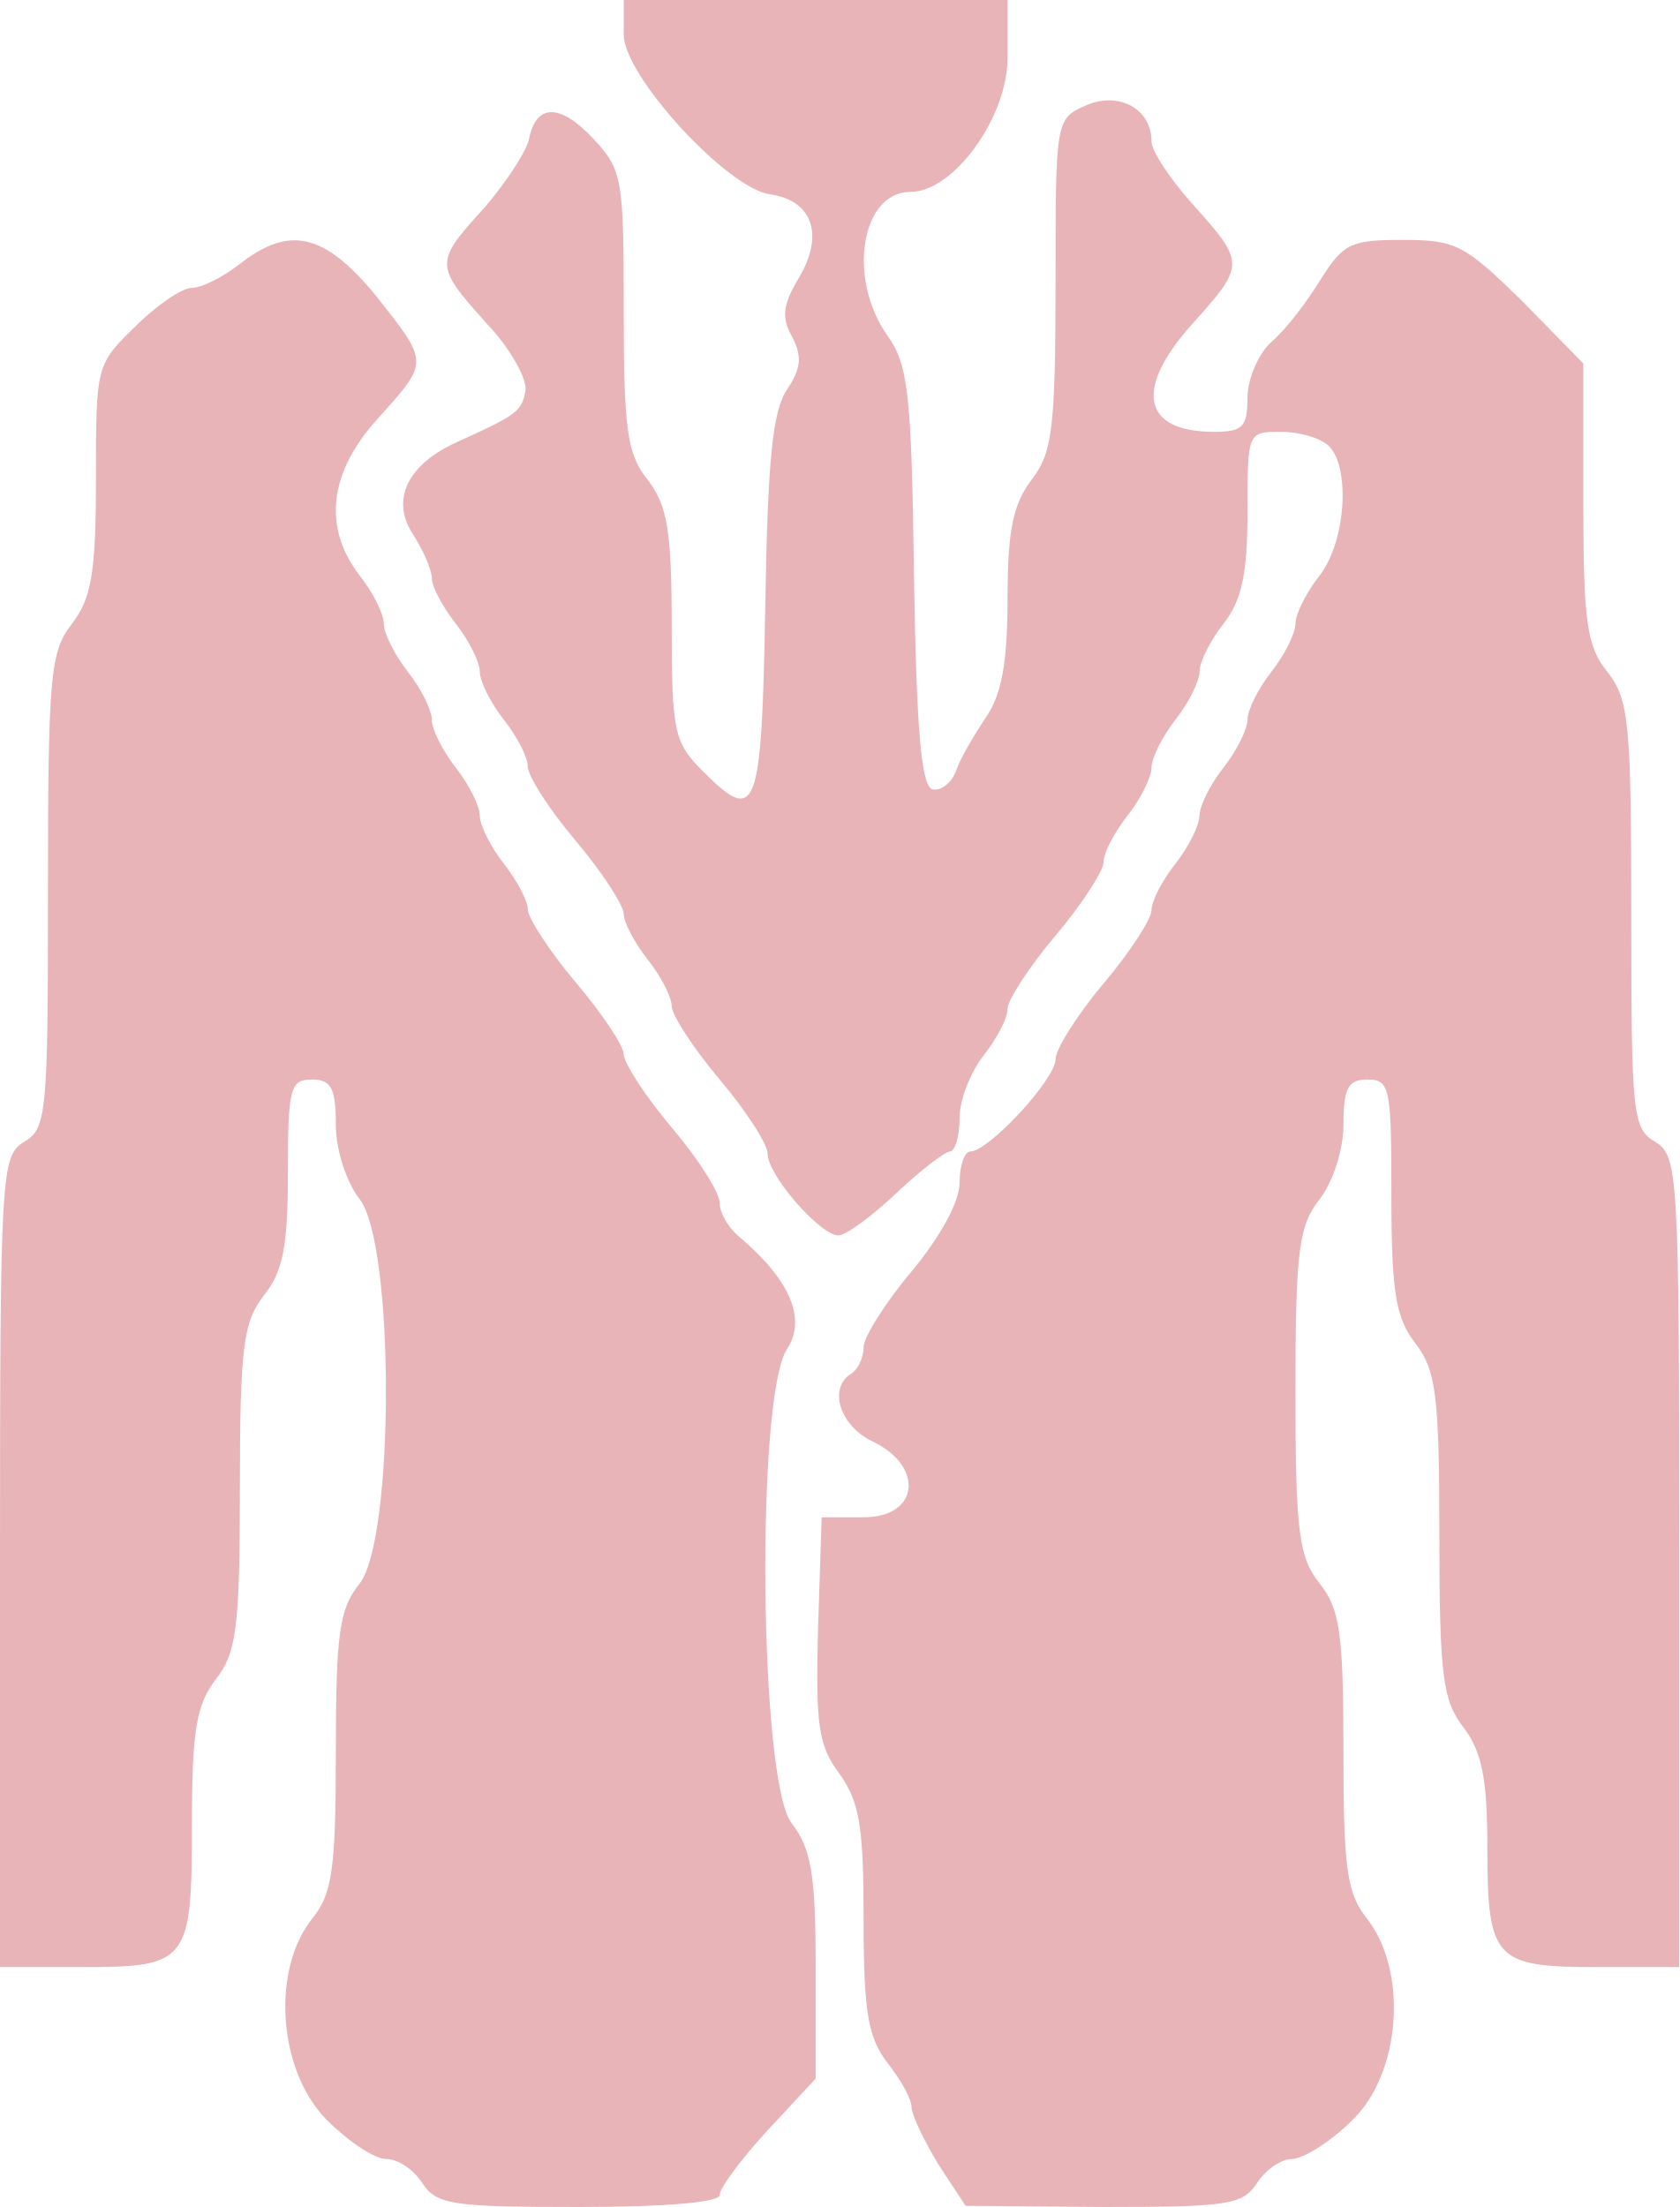
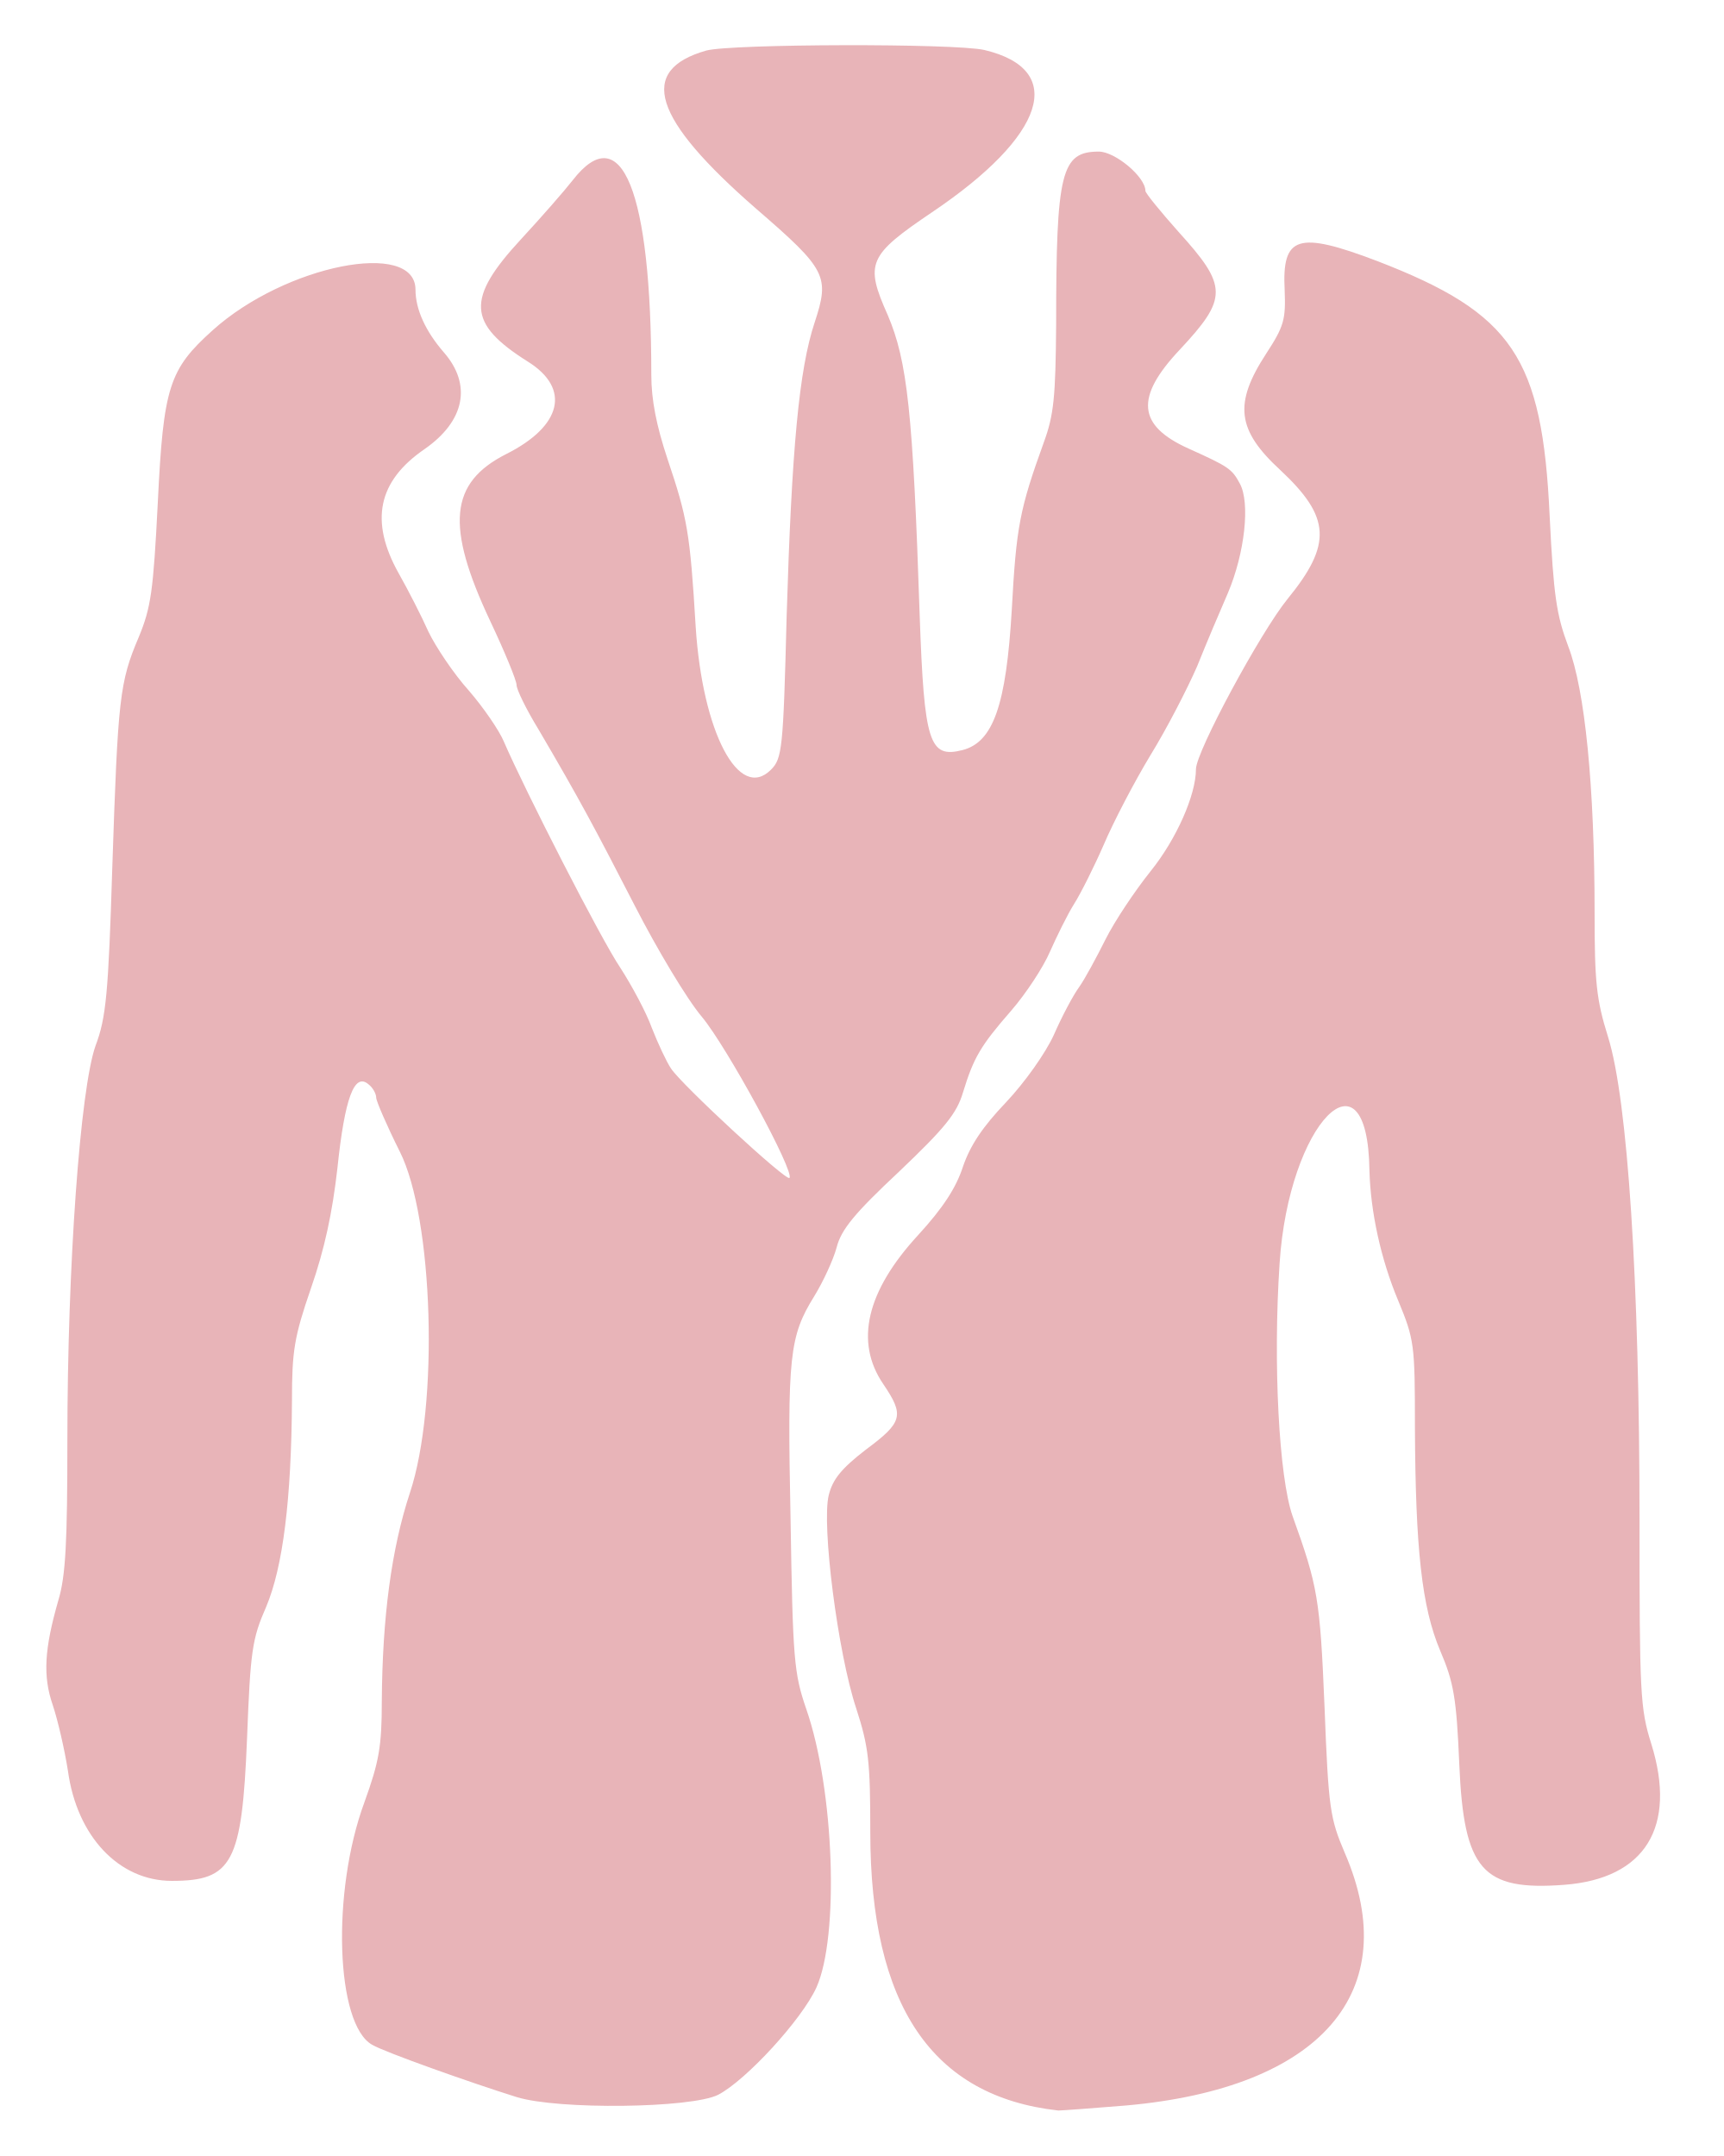
- <svg xmlns="http://www.w3.org/2000/svg" viewBox="0 0 140 184">
-   <path fill="#e8b4b8" fill-rule="evenodd" d="M35.2 182.0C34.5 180.9 33.2 180.0 32.2 180.0C31.2 180.0 29.0 178.5 27.2 176.7C23.2 172.6 22.6 164.3 26.0 160.0C27.7 157.9 28.0 155.9 28.0 146.0C28.0 136.1 28.3 134.1 30.0 132.0C32.9 128.2 32.9 103.8 30.0 100.0C28.9 98.6 28.0 95.9 28.0 93.8C28.0 90.7 27.6 90.0 26.0 90.0C24.2 90.0 24.0 90.7 24.0 97.8C24.0 103.9 23.6 106.0 22.0 108.0C20.3 110.2 20.0 112.2 20.0 124.0C20.0 135.8 19.7 137.8 18.0 140.0C16.4 142.1 16.0 144.1 16.0 152.1C16.0 163.6 15.7 164.0 6.8 164.0L0.0 164.0L0.0 130.2C0.0 97.6 0.1 96.4 2.0 95.2C3.9 94.1 4.0 92.9 4.0 74.2C4.0 56.2 4.2 54.3 6.0 52.0C7.6 49.9 8.0 47.9 8.0 39.9C8.0 30.5 8.0 30.4 11.3 27.2C13.1 25.4 15.2 24.0 16.0 24.0C16.8 24.0 18.6 23.1 20.0 22.0C24.1 18.8 27.0 19.4 31.3 24.6C35.8 30.3 35.8 30.1 31.5 34.9C27.4 39.4 26.9 44.0 30.0 48.0C31.1 49.4 32.0 51.2 32.0 52.0C32.0 52.8 32.9 54.6 34.0 56.0C35.1 57.4 36.0 59.2 36.0 60.0C36.0 60.8 36.9 62.6 38.0 64.0C39.1 65.4 40.0 67.2 40.0 68.0C40.0 68.8 40.9 70.6 42.0 72.0C43.1 73.4 44.0 75.1 44.0 75.8C44.0 76.5 45.8 79.3 48.0 81.9C50.2 84.5 52.0 87.2 52.0 87.9C52.0 88.6 53.8 91.4 56.0 94.0C58.2 96.6 60.0 99.4 60.0 100.3C60.0 101.1 60.7 102.3 61.5 103.0C65.8 106.6 67.3 109.9 65.6 112.5C63.0 116.5 63.3 148.6 66.0 152.0C67.6 154.1 68.0 156.1 68.0 163.9L68.0 173.3L64.0 177.6C61.8 180.0 60.0 182.4 60.0 183.0C60.0 183.6 55.6 184.0 48.2 184.0C37.6 184.0 36.4 183.8 35.2 182.0ZM78.2 180.4C77.0 178.4 76.0 176.3 76.0 175.7C76.0 175.0 75.1 173.4 74.0 172.0C72.4 169.9 72.0 167.9 72.0 160.2C72.0 152.4 71.7 150.3 70.0 147.9C68.2 145.5 68.0 143.8 68.2 135.8L68.5 126.5L72.0 126.5C76.6 126.5 77.1 122.3 72.8 120.2C70.0 118.9 69.0 115.7 71.0 114.5C71.5 114.2 72.0 113.2 72.0 112.3C72.0 111.5 73.8 108.6 76.0 106.0C78.4 103.1 80.0 100.2 80.0 98.6C80.0 97.2 80.4 96.0 80.9 96.0C82.4 96.0 88.0 90.0 88.0 88.3C88.0 87.5 89.8 84.6 92.0 82.0C94.2 79.4 96.0 76.6 96.0 75.9C96.0 75.1 96.9 73.4 98.0 72.0C99.1 70.6 100.0 68.8 100.0 68.0C100.0 67.2 100.9 65.4 102.0 64.0C103.1 62.6 104.0 60.8 104.0 60.0C104.0 59.2 104.9 57.4 106.0 56.0C107.1 54.6 108.0 52.8 108.0 52.0C108.0 51.2 108.9 49.4 110.0 48.0C112.2 45.2 112.6 39.0 110.8 37.2C110.1 36.5 108.3 36.0 106.8 36.0C104.0 36.0 104.0 36.0 104.0 42.8C104.0 47.9 103.5 50.1 102.0 52.0C100.9 53.4 100.0 55.2 100.0 56.0C100.0 56.8 99.1 58.6 98.0 60.0C96.9 61.4 96.0 63.2 96.0 64.0C96.0 64.8 95.1 66.6 94.0 68.0C92.9 69.4 92.0 71.1 92.0 71.9C92.0 72.6 90.2 75.4 88.0 78.0C85.8 80.6 84.0 83.4 84.0 84.1C84.0 84.9 83.1 86.6 82.0 88.0C80.9 89.4 80.0 91.7 80.0 93.2C80.0 94.8 79.6 96.0 79.2 96.0C78.8 96.0 76.7 97.6 74.7 99.5C72.7 101.4 70.5 103.0 69.9 103.0C68.4 103.0 64.0 98.0 64.0 96.2C64.0 95.4 62.2 92.6 60.0 90.0C57.8 87.4 56.0 84.6 56.0 83.9C56.0 83.1 55.1 81.4 54.0 80.0C52.9 78.6 52.0 76.9 52.0 76.2C52.0 75.5 50.2 72.7 48.0 70.1C45.8 67.5 44.0 64.7 44.0 63.9C44.0 63.1 43.1 61.4 42.0 60.0C40.9 58.6 40.0 56.8 40.0 56.0C40.0 55.2 39.1 53.4 38.0 52.0C36.9 50.6 36.0 48.9 36.0 48.2C36.0 47.5 35.3 45.9 34.4 44.5C32.6 41.7 33.9 38.8 38.0 36.9C43.1 34.6 43.5 34.3 43.8 32.6C44.0 31.7 42.6 29.1 40.6 27.0C36.2 22.1 36.2 21.9 40.4 17.3C42.2 15.2 43.9 12.6 44.1 11.6C44.7 8.6 46.7 8.6 49.5 11.6C51.9 14.2 52.0 14.9 52.0 25.9C52.0 35.9 52.3 37.9 54.0 40.0C55.6 42.1 56.0 44.1 56.0 52.1C56.0 61.2 56.2 61.9 58.7 64.4C63.1 68.8 63.5 67.6 63.8 50.6C64.0 38.4 64.4 34.3 65.6 32.5C66.8 30.7 66.9 29.7 66.0 28.0C65.1 26.4 65.3 25.3 66.7 23.0C68.7 19.5 67.7 16.7 64.2 16.2C60.6 15.7 52.0 6.3 52.0 2.9L52.0 0.0L68.0 0.0L84.0 0.0L84.0 4.8C84.0 9.8 79.5 16.0 75.9 16.0C71.8 16.0 70.6 23.2 74.0 28.0C75.7 30.4 76.0 32.7 76.2 48.0C76.4 60.8 76.8 65.4 77.7 65.8C78.4 66.0 79.3 65.3 79.7 64.3C80.0 63.3 81.2 61.3 82.2 59.8C83.5 57.9 84.0 55.3 84.0 49.8C84.0 44.1 84.5 42.0 86.0 40.0C87.7 37.8 88.0 35.9 88.0 23.7C88.0 10.1 88.0 9.9 90.5 8.8C93.2 7.6 96.0 9.0 96.0 11.8C96.0 12.6 97.6 15.0 99.5 17.1C103.8 21.9 103.8 22.1 99.5 26.9C94.5 32.4 95.2 36.0 101.2 36.0C103.6 36.0 104.0 35.6 104.0 33.2C104.0 31.6 104.9 29.5 106.0 28.5C107.2 27.5 109.0 25.1 110.1 23.3C112.0 20.3 112.6 20.0 116.9 20.0C121.4 20.0 122.1 20.4 126.9 25.1L132.0 30.3L132.0 41.9C132.0 51.9 132.3 53.9 134.0 56.0C135.8 58.3 136.0 60.2 136.0 76.2C136.0 92.9 136.1 94.1 138.0 95.2C139.9 96.4 140.0 97.6 140.0 130.2L140.0 164.0L133.2 164.0C124.6 164.0 124.0 163.4 124.0 154.0C124.0 148.1 123.5 146.0 122.0 144.0C120.3 141.8 120.0 139.8 120.0 128.0C120.0 116.2 119.7 114.2 118.0 112.0C116.4 109.9 116.0 107.9 116.0 99.8C116.0 90.7 115.9 90.0 114.0 90.0C112.4 90.0 112.0 90.7 112.0 93.8C112.0 95.9 111.1 98.6 110.0 100.0C108.3 102.2 108.0 104.1 108.0 116.0C108.0 127.9 108.3 129.8 110.0 132.0C111.7 134.1 112.0 136.1 112.0 146.0C112.0 155.9 112.3 157.9 114.0 160.0C117.4 164.4 116.8 172.9 112.7 176.8C110.9 178.6 108.6 180.0 107.7 180.0C106.8 180.0 105.5 180.9 104.8 182.0C103.6 183.8 102.5 184.0 92.0 184.0L80.5 183.9L78.2 180.4Z" />
+ <svg xmlns="http://www.w3.org/2000/svg" viewBox="28 24 307 384">
+   <path fill="#e8b4b8" fill-rule="evenodd" d="M228.6 399.0C263.3 395.9 278.2 378.7 267.5 354.0C264.9 347.9 264.6 346.2 263.9 328.0C263.1 308.7 262.7 306.5 258.2 294.0C255.8 287.1 254.7 266.9 255.9 249.0C257.5 224.0 271.6 209.6 271.9 232.5C272.1 239.8 273.9 248.2 277.0 255.6C279.9 262.6 280.0 263.4 280.0 278.2C280.1 299.8 281.2 310.2 284.5 318.0C286.9 323.6 287.4 326.4 287.9 338.2C288.7 357.1 292.0 360.8 306.6 359.7C321.0 358.6 326.7 349.4 322.1 334.6C320.1 328.3 320.0 325.5 320.0 294.6C320.0 252.3 317.9 219.9 314.4 208.7C312.3 202.0 312.0 198.9 312.0 186.6C312.0 164.1 310.3 146.9 307.3 139.1C305.2 133.5 304.7 130.1 304.0 116.0C302.7 87.6 297.4 79.8 273.3 70.5C259.1 65.1 256.3 66.0 256.8 75.7C257.0 80.9 256.7 82.1 253.5 87.0C247.7 95.9 248.3 100.6 256.0 107.7C265.0 116.1 265.3 120.9 257.3 130.7C252.5 136.6 241.0 157.9 241.0 161.0C241.0 165.6 237.5 173.5 232.9 179.2C230.1 182.7 226.5 188.1 224.9 191.3C223.3 194.5 221.2 198.4 220.2 199.8C219.1 201.3 217.1 205.1 215.7 208.3C214.2 211.6 210.5 216.8 207.2 220.3C203.0 224.7 200.8 228.0 199.5 231.8C198.3 235.5 196.0 239.1 191.5 244.0C182.3 254.0 180.2 263.0 185.3 270.5C189.1 276.1 188.8 277.3 182.2 282.2C177.8 285.6 176.3 287.5 175.6 290.3C174.3 295.5 177.2 318.4 180.5 328.3C182.7 335.1 183.0 337.7 183.0 350.3C183.0 381.2 194.0 397.4 216.5 399.9C217.1 399.9 222.5 399.5 228.6 399.0ZM155.9 397.1C160.9 394.5 170.8 383.7 173.4 378.0C177.5 368.9 176.6 342.8 171.6 328.4C169.4 322.0 169.2 319.6 168.8 294.6C168.2 265.5 168.6 262.0 173.0 254.9C174.6 252.3 176.4 248.4 177.0 246.2C177.8 243.0 180.2 240.1 188.1 232.7C196.3 224.9 198.4 222.3 199.5 218.6C201.4 212.4 202.6 210.3 208.1 204.0C210.7 201.0 213.8 196.3 215.0 193.5C216.2 190.8 218.1 186.9 219.3 185.0C220.5 183.1 222.9 178.3 224.6 174.4C226.3 170.4 230.0 163.3 232.9 158.5C235.8 153.8 239.5 146.6 241.2 142.7C242.8 138.7 245.3 132.8 246.7 129.6C249.7 122.5 250.7 113.5 248.8 110.1C247.4 107.5 246.8 107.1 239.7 103.9C230.6 99.8 230.1 94.8 238.1 86.3C246.7 77.1 246.7 75.0 237.9 65.3C234.7 61.7 232.0 58.4 232.0 58.0C232.0 55.5 226.6 51.0 223.7 51.0C217.0 51.0 216.1 54.6 216.1 81.8C216.0 94.7 215.7 97.9 213.9 102.8C209.6 114.7 209.0 117.8 208.2 132.6C207.2 149.6 204.9 156.2 199.4 157.6C193.5 159.1 192.6 156.3 191.8 133.7C190.6 97.4 189.6 88.3 186.1 80.1C182.0 70.9 182.6 69.5 194.0 61.8C214.2 48.2 218.1 36.4 203.3 32.9C198.0 31.7 158.3 31.8 153.8 33.0C141.5 36.5 144.2 45.1 162.7 61.2C175.2 72.0 175.8 73.2 173.1 81.4C170.3 89.8 169.0 104.0 168.1 133.8C167.5 157.5 167.3 159.1 165.3 161.1C159.6 166.8 153.1 154.4 151.9 135.6C150.9 118.8 150.4 116.2 146.9 105.8C144.9 99.8 144.0 95.2 144.0 90.8C144.0 58.0 138.7 44.9 130.0 56.1C128.6 57.9 124.5 62.6 120.8 66.6C111.0 77.2 111.2 81.6 122.0 88.4C129.7 93.2 128.1 99.9 118.1 104.9C108.1 110.0 107.3 117.6 115.3 134.6C117.9 140.1 120.0 145.2 120.0 146.0C120.0 146.8 121.7 150.3 123.9 153.9C131.3 166.5 134.0 171.6 141.1 185.4C145.0 193.0 150.3 201.9 153.0 205.1C157.5 210.5 169.6 232.8 168.6 233.8C168.0 234.4 149.4 217.2 147.5 214.3C146.7 213.1 145.2 209.9 144.1 207.1C143.1 204.3 140.5 199.5 138.5 196.4C135.1 191.4 121.5 164.8 117.7 156.0C116.9 154.1 114.1 150.0 111.5 147.0C108.8 144.0 105.6 139.2 104.3 136.5C103.1 133.8 100.7 129.1 99.0 126.1C93.8 116.8 95.3 109.7 103.6 104.0C110.8 99.0 112.1 92.5 107.0 86.7C103.8 83.0 102.0 79.1 102.0 75.6C102.0 66.6 78.8 71.2 65.9 82.8C58.1 89.8 57.1 92.9 56.1 113.6C55.3 129.3 54.9 132.2 52.7 137.5C49.3 145.5 49.0 148.3 48.0 178.5C47.3 201.0 46.9 205.3 45.0 210.3C42.3 218.0 40.0 249.3 40.0 280.5C40.0 298.6 39.7 304.7 38.4 309.0C35.9 317.7 35.6 322.5 37.4 327.7C38.3 330.4 39.5 335.6 40.1 339.4C41.7 351.1 49.2 359.0 58.6 359.0C69.4 359.0 71.1 355.8 72.0 333.6C72.6 318.0 72.9 315.9 75.4 310.2C78.4 303.1 79.9 291.0 80.0 273.4C80.0 264.6 80.4 262.1 83.4 253.4C85.8 246.5 87.2 240.0 88.1 232.0C89.4 219.6 91.1 215.0 93.6 217.1C94.4 217.7 95.0 218.8 95.0 219.5C95.0 220.1 96.9 224.5 99.2 229.1C105.2 241.0 106.2 274.3 101.0 289.9C97.7 299.9 96.1 312.1 96.0 327.0C96.0 335.1 95.5 337.8 92.9 345.0C87.0 361.0 87.8 384.6 94.3 388.2C96.5 389.5 111.7 394.9 120.0 397.5C127.4 399.8 151.1 399.5 155.9 397.1Z" />
</svg>
